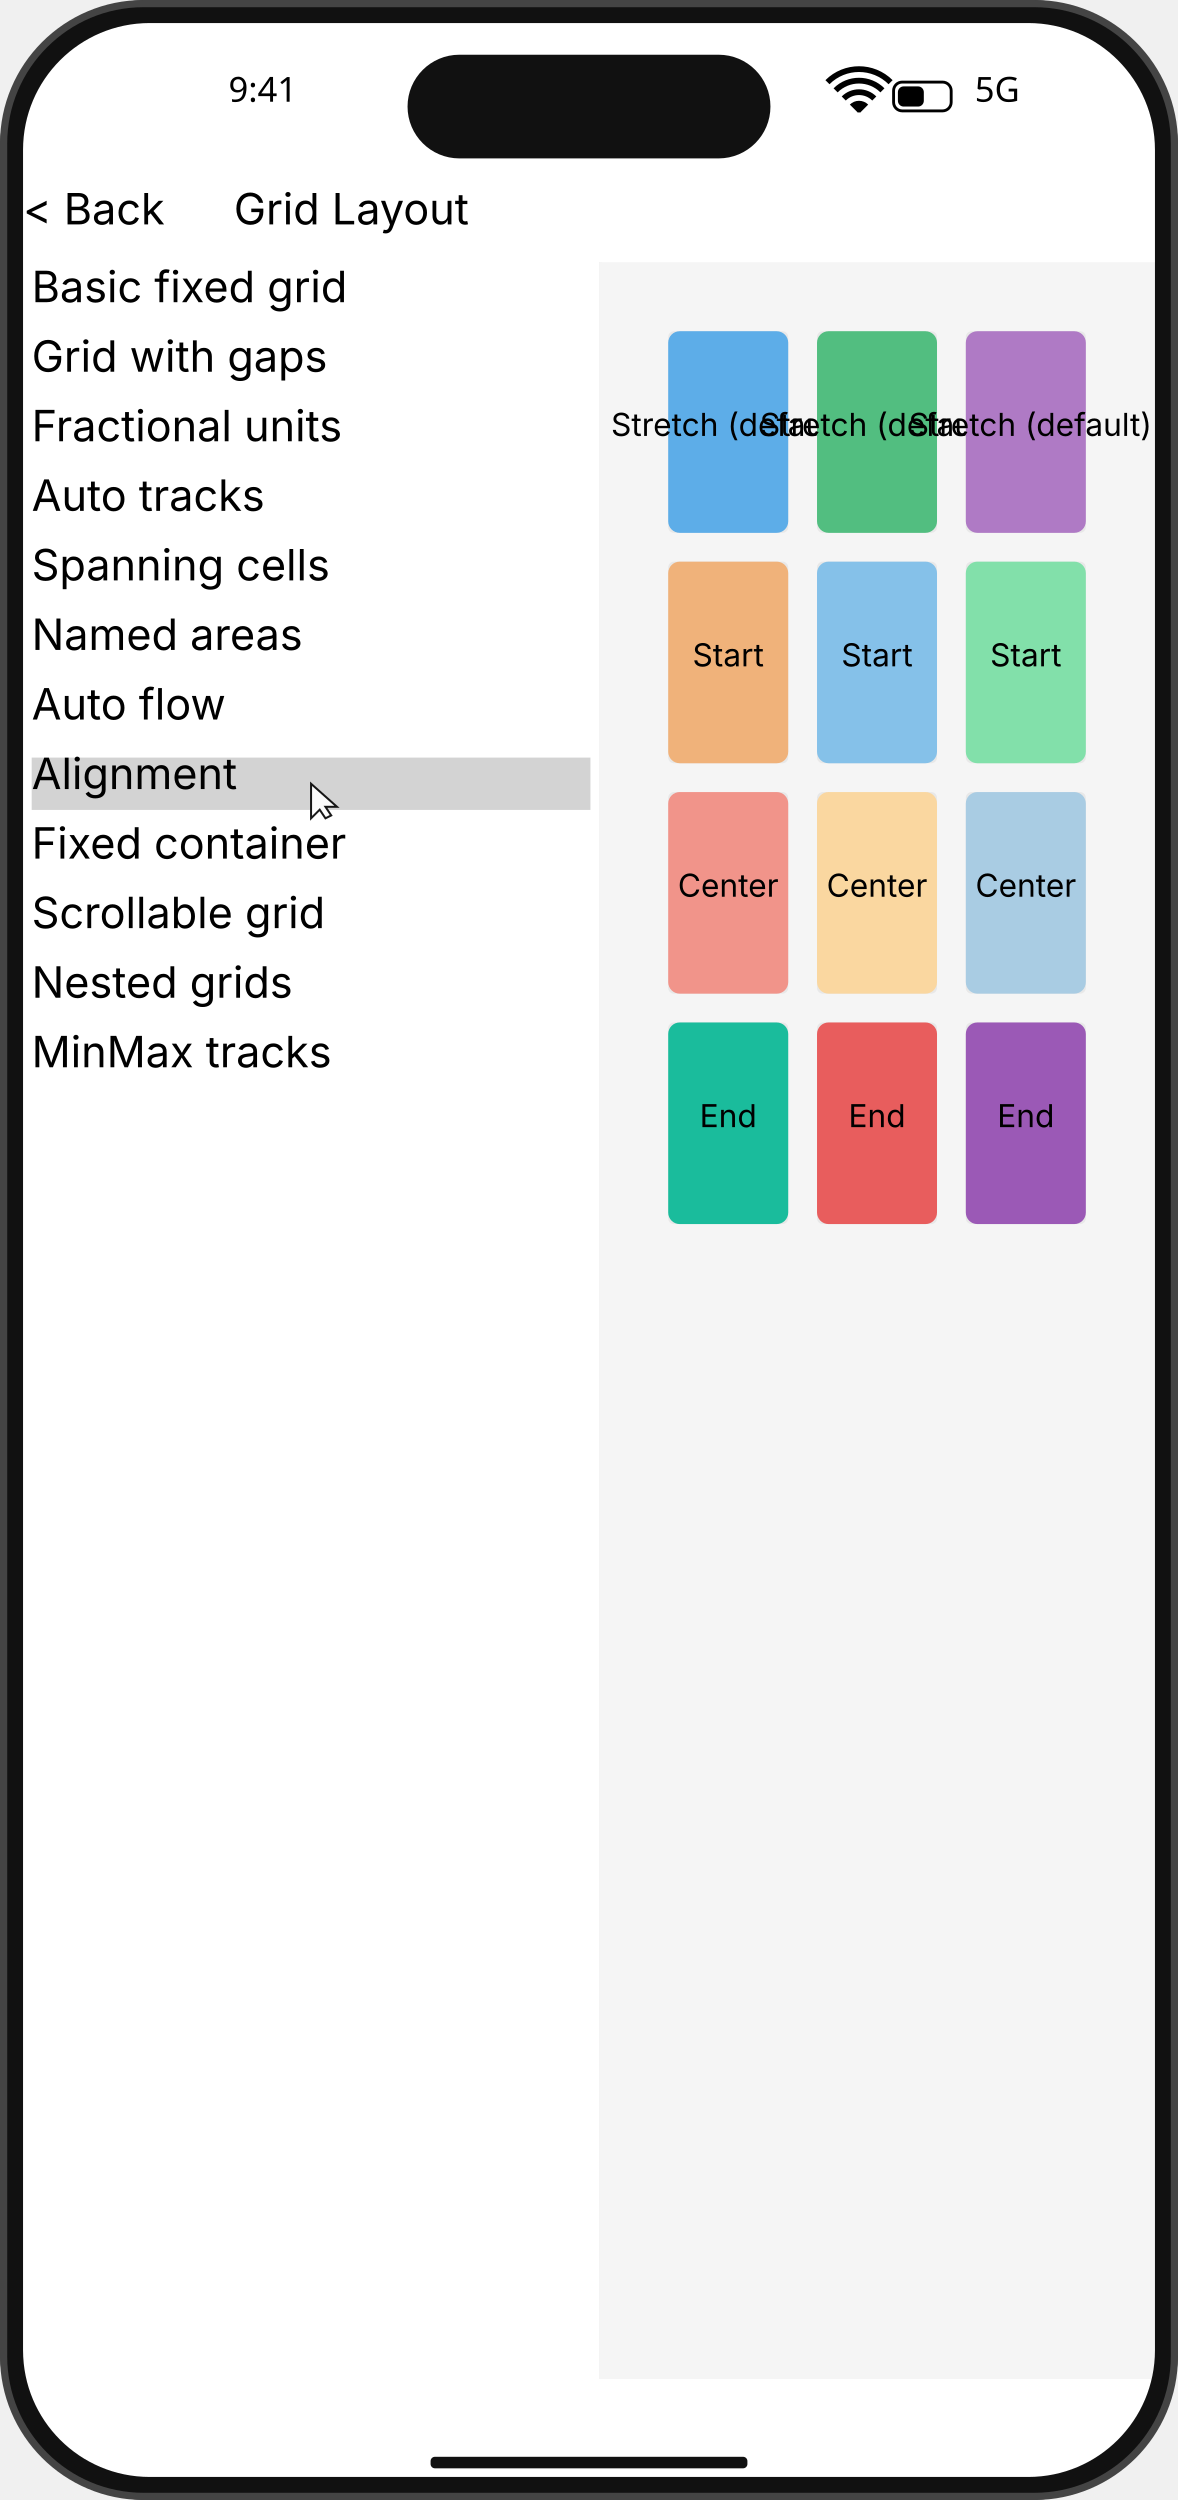
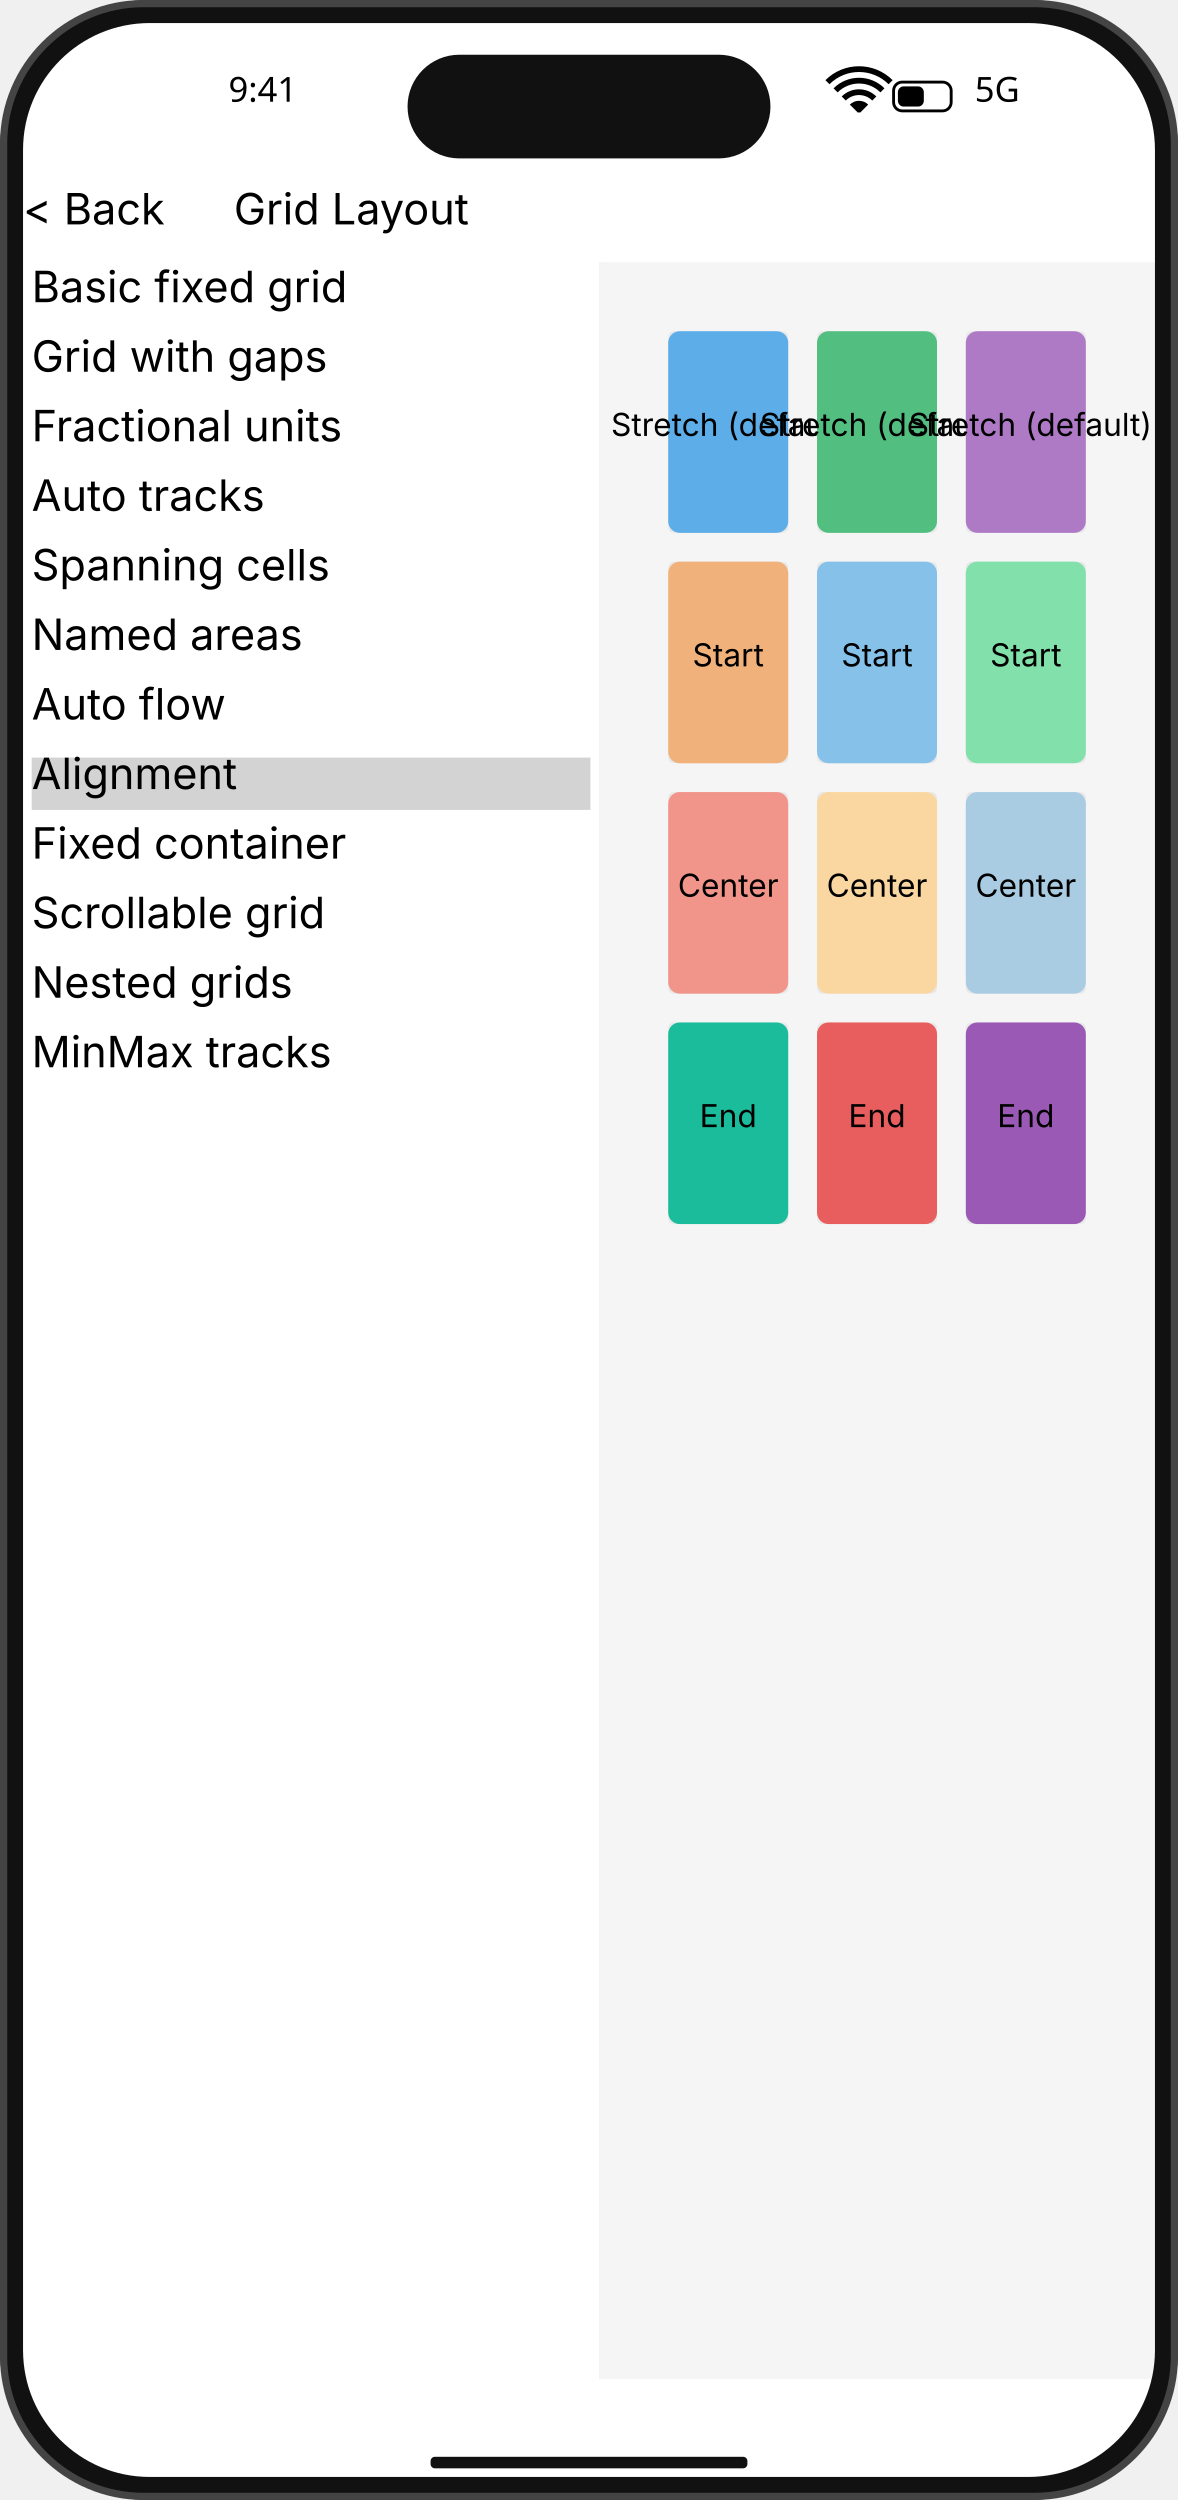
<svg xmlns="http://www.w3.org/2000/svg" width="409" height="868" viewBox="0 0 409 868">
  <defs>
    <clipPath id="clip0">
      <path d="M 52 8 H 357 A 44 44 0 0 1 401 52 V 816 A 44 44 0 0 1 357 860 H 52 A 44 44 0 0 1 8 816 V 52 A 44 44 0 0 1 52 8 Z " clip-rule="nonzero" />
    </clipPath>
  </defs>
  <g clip-path="url(#clip0)">
    <g transform="translate(8,8)">
      <rect x="0" y="0" width="393" height="852" fill="#FFFFFF" />
      <rect x="200" y="83" width="1" height="735" fill="#E0E0E0" />
      <text x="3" y="86" fill="#000000" text-anchor="start" dominant-baseline="text-before-edge" font-size="15" font-family="Inter" xml:space="preserve">Basic fixed grid</text>
      <text x="3" y="110.15" fill="#000000" text-anchor="start" dominant-baseline="text-before-edge" font-size="15" font-family="Inter" xml:space="preserve">Grid with gaps</text>
      <text x="3" y="134.3" fill="#000000" text-anchor="start" dominant-baseline="text-before-edge" font-size="15" font-family="Inter" xml:space="preserve">Fractional units</text>
      <text x="3" y="158.45" fill="#000000" text-anchor="start" dominant-baseline="text-before-edge" font-size="15" font-family="Inter" xml:space="preserve">Auto tracks</text>
      <text x="3" y="182.6" fill="#000000" text-anchor="start" dominant-baseline="text-before-edge" font-size="15" font-family="Inter" xml:space="preserve">Spanning cells</text>
      <text x="3" y="206.75" fill="#000000" text-anchor="start" dominant-baseline="text-before-edge" font-size="15" font-family="Inter" xml:space="preserve">Named areas</text>
      <text x="3" y="230.9" fill="#000000" text-anchor="start" dominant-baseline="text-before-edge" font-size="15" font-family="Inter" xml:space="preserve">Auto flow</text>
      <rect x="3" y="255.05" width="194" height="18.15" fill="#D3D3D3" />
      <text x="3" y="255.05" fill="#000000" text-anchor="start" dominant-baseline="text-before-edge" font-size="15" font-family="Inter" xml:space="preserve">Alignment</text>
      <text x="3" y="279.2" fill="#000000" text-anchor="start" dominant-baseline="text-before-edge" font-size="15" font-family="Inter" xml:space="preserve">Fixed container</text>
      <text x="3" y="303.34" fill="#000000" text-anchor="start" dominant-baseline="text-before-edge" font-size="15" font-family="Inter" xml:space="preserve">Scrollable grid</text>
      <text x="3" y="327.49" fill="#000000" text-anchor="start" dominant-baseline="text-before-edge" font-size="15" font-family="Inter" xml:space="preserve">Nested grids</text>
      <text x="3" y="351.64" fill="#000000" text-anchor="start" dominant-baseline="text-before-edge" font-size="15" font-family="Inter" xml:space="preserve">MinMax tracks</text>
      <rect x="200" y="83" width="193" height="735" fill="#F5F5F5" />
      <path d="M 226 107 H 263.67 A 2 2 0 0 1 265.67 109 V 175 A 2 2 0 0 1 263.67 177 H 226 A 2 2 0 0 1 224 175 V 109 A 2 2 0 0 1 226 107 Z " fill="#E8E8E8" fill-rule="nonzero" />
      <path d="M 228 107 H 261.67 A 4 4 0 0 1 265.67 111 V 173 A 4 4 0 0 1 261.67 177 H 228 A 4 4 0 0 1 224 173 V 111 A 4 4 0 0 1 228 107 Z " fill="#5DADE8" fill-rule="nonzero" />
      <text x="204.15" y="135.35" fill="#000000" text-anchor="start" dominant-baseline="text-before-edge" font-size="11" font-family="Inter" xml:space="preserve">Stretch
(default)</text>
      <path d="M 277.67 107 H 315.33 A 2 2 0 0 1 317.33 109 V 175 A 2 2 0 0 1 315.33 177 H 277.67 A 2 2 0 0 1 275.67 175 V 109 A 2 2 0 0 1 277.67 107 Z " fill="#E8E8E8" fill-rule="nonzero" />
      <path d="M 279.67 107 H 313.33 A 4 4 0 0 1 317.33 111 V 173 A 4 4 0 0 1 313.33 177 H 279.67 A 4 4 0 0 1 275.67 173 V 111 A 4 4 0 0 1 279.67 107 Z " fill="#52BE80" fill-rule="nonzero" />
      <text x="255.82" y="135.35" fill="#000000" text-anchor="start" dominant-baseline="text-before-edge" font-size="11" font-family="Inter" xml:space="preserve">Stretch
(default)</text>
      <path d="M 329.33 107 H 367 A 2 2 0 0 1 369 109 V 175 A 2 2 0 0 1 367 177 H 329.33 A 2 2 0 0 1 327.33 175 V 109 A 2 2 0 0 1 329.33 107 Z " fill="#E8E8E8" fill-rule="nonzero" />
      <path d="M 331.33 107 H 365 A 4 4 0 0 1 369 111 V 173 A 4 4 0 0 1 365 177 H 331.33 A 4 4 0 0 1 327.33 173 V 111 A 4 4 0 0 1 331.33 107 Z " fill="#AF7AC5" fill-rule="nonzero" />
      <text x="307.49" y="135.35" fill="#000000" text-anchor="start" dominant-baseline="text-before-edge" font-size="11" font-family="Inter" xml:space="preserve">Stretch
(default)</text>
      <path d="M 226 187 H 263.67 A 2 2 0 0 1 265.67 189 V 255 A 2 2 0 0 1 263.67 257 H 226 A 2 2 0 0 1 224 255 V 189 A 2 2 0 0 1 226 187 Z " fill="#E8E8E8" fill-rule="nonzero" />
      <path d="M 228 187 H 261.67 A 4 4 0 0 1 265.67 191 V 253 A 4 4 0 0 1 261.67 257 H 228 A 4 4 0 0 1 224 253 V 191 A 4 4 0 0 1 228 187 Z " fill="#F0B27A" fill-rule="nonzero" />
      <text x="232.43" y="215.35" fill="#000000" text-anchor="start" dominant-baseline="text-before-edge" font-size="11" font-family="Inter" xml:space="preserve">Start</text>
      <path d="M 277.67 187 H 315.33 A 2 2 0 0 1 317.33 189 V 255 A 2 2 0 0 1 315.33 257 H 277.67 A 2 2 0 0 1 275.67 255 V 189 A 2 2 0 0 1 277.67 187 Z " fill="#E8E8E8" fill-rule="nonzero" />
      <path d="M 279.67 187 H 313.33 A 4 4 0 0 1 317.33 191 V 253 A 4 4 0 0 1 313.33 257 H 279.67 A 4 4 0 0 1 275.67 253 V 191 A 4 4 0 0 1 279.67 187 Z " fill="#85C1E9" fill-rule="nonzero" />
      <text x="284.1" y="215.35" fill="#000000" text-anchor="start" dominant-baseline="text-before-edge" font-size="11" font-family="Inter" xml:space="preserve">Start</text>
      <path d="M 329.33 187 H 367 A 2 2 0 0 1 369 189 V 255 A 2 2 0 0 1 367 257 H 329.33 A 2 2 0 0 1 327.33 255 V 189 A 2 2 0 0 1 329.33 187 Z " fill="#E8E8E8" fill-rule="nonzero" />
      <path d="M 331.33 187 H 365 A 4 4 0 0 1 369 191 V 253 A 4 4 0 0 1 365 257 H 331.33 A 4 4 0 0 1 327.33 253 V 191 A 4 4 0 0 1 331.33 187 Z " fill="#82E0AA" fill-rule="nonzero" />
      <text x="335.77" y="215.35" fill="#000000" text-anchor="start" dominant-baseline="text-before-edge" font-size="11" font-family="Inter" xml:space="preserve">Start</text>
      <path d="M 226 267 H 263.67 A 2 2 0 0 1 265.67 269 V 335 A 2 2 0 0 1 263.67 337 H 226 A 2 2 0 0 1 224 335 V 269 A 2 2 0 0 1 226 267 Z " fill="#E8E8E8" fill-rule="nonzero" />
      <path d="M 228 267 H 261.67 A 4 4 0 0 1 265.67 271 V 333 A 4 4 0 0 1 261.67 337 H 228 A 4 4 0 0 1 224 333 V 271 A 4 4 0 0 1 228 267 Z " fill="#F1948A" fill-rule="nonzero" />
      <text x="227.34" y="295.35" fill="#000000" text-anchor="start" dominant-baseline="text-before-edge" font-size="11" font-family="Inter" xml:space="preserve">Center</text>
      <path d="M 277.67 267 H 315.33 A 2 2 0 0 1 317.33 269 V 335 A 2 2 0 0 1 315.33 337 H 277.67 A 2 2 0 0 1 275.67 335 V 269 A 2 2 0 0 1 277.67 267 Z " fill="#E8E8E8" fill-rule="nonzero" />
      <path d="M 279.67 267 H 313.33 A 4 4 0 0 1 317.33 271 V 333 A 4 4 0 0 1 313.33 337 H 279.67 A 4 4 0 0 1 275.67 333 V 271 A 4 4 0 0 1 279.67 267 Z " fill="#FAD7A0" fill-rule="nonzero" />
      <text x="279" y="295.35" fill="#000000" text-anchor="start" dominant-baseline="text-before-edge" font-size="11" font-family="Inter" xml:space="preserve">Center</text>
      <path d="M 329.33 267 H 367 A 2 2 0 0 1 369 269 V 335 A 2 2 0 0 1 367 337 H 329.33 A 2 2 0 0 1 327.33 335 V 269 A 2 2 0 0 1 329.33 267 Z " fill="#E8E8E8" fill-rule="nonzero" />
      <path d="M 331.33 267 H 365 A 4 4 0 0 1 369 271 V 333 A 4 4 0 0 1 365 337 H 331.33 A 4 4 0 0 1 327.33 333 V 271 A 4 4 0 0 1 331.33 267 Z " fill="#A9CCE3" fill-rule="nonzero" />
      <text x="330.67" y="295.35" fill="#000000" text-anchor="start" dominant-baseline="text-before-edge" font-size="11" font-family="Inter" xml:space="preserve">Center</text>
      <path d="M 226 347 H 263.67 A 2 2 0 0 1 265.67 349 V 415 A 2 2 0 0 1 263.67 417 H 226 A 2 2 0 0 1 224 415 V 349 A 2 2 0 0 1 226 347 Z " fill="#E8E8E8" fill-rule="nonzero" />
      <path d="M 228 347 H 261.67 A 4 4 0 0 1 265.67 351 V 413 A 4 4 0 0 1 261.67 417 H 228 A 4 4 0 0 1 224 413 V 351 A 4 4 0 0 1 228 347 Z " fill="#1ABC9C" fill-rule="nonzero" />
      <text x="234.91" y="375.35" fill="#000000" text-anchor="start" dominant-baseline="text-before-edge" font-size="11" font-family="Inter" xml:space="preserve">End</text>
      <path d="M 277.67 347 H 315.33 A 2 2 0 0 1 317.33 349 V 415 A 2 2 0 0 1 315.33 417 H 277.67 A 2 2 0 0 1 275.67 415 V 349 A 2 2 0 0 1 277.67 347 Z " fill="#E8E8E8" fill-rule="nonzero" />
      <path d="M 279.67 347 H 313.33 A 4 4 0 0 1 317.33 351 V 413 A 4 4 0 0 1 313.33 417 H 279.67 A 4 4 0 0 1 275.67 413 V 351 A 4 4 0 0 1 279.67 347 Z " fill="#E85D5D" fill-rule="nonzero" />
      <text x="286.58" y="375.35" fill="#000000" text-anchor="start" dominant-baseline="text-before-edge" font-size="11" font-family="Inter" xml:space="preserve">End</text>
      <path d="M 329.33 347 H 367 A 2 2 0 0 1 369 349 V 415 A 2 2 0 0 1 367 417 H 329.33 A 2 2 0 0 1 327.33 415 V 349 A 2 2 0 0 1 329.33 347 Z " fill="#E8E8E8" fill-rule="nonzero" />
      <path d="M 331.33 347 H 365 A 4 4 0 0 1 369 351 V 413 A 4 4 0 0 1 365 417 H 331.33 A 4 4 0 0 1 327.33 413 V 351 A 4 4 0 0 1 331.33 347 Z " fill="#9B59B6" fill-rule="nonzero" />
      <text x="338.24" y="375.35" fill="#000000" text-anchor="start" dominant-baseline="text-before-edge" font-size="11" font-family="Inter" xml:space="preserve">End</text>
      <rect x="0" y="59" width="393" height="24" fill="#FFFFFF" />
      <text x="0" y="59" fill="#000000" text-anchor="start" dominant-baseline="text-before-edge" font-size="15" font-family="Inter" xml:space="preserve">&lt; Back</text>
      <text x="73.18" y="59" fill="#000000" text-anchor="start" dominant-baseline="text-before-edge" font-size="15" font-family="Inter" xml:space="preserve">Grid Layout</text>
    </g>
  </g>
  <path d="M 52 4 H 357 A 48 48 0 0 1 405 52 V 816 A 48 48 0 0 1 357 864 H 52 A 48 48 0 0 1 4 816 V 52 A 48 48 0 0 1 52 4 Z " fill="none" stroke="#111111" stroke-width="8" />
  <path d="M 49.88 1.25 H 359.13 A 48.63 48.63 0 0 1 407.75 49.88 V 818.13 A 48.63 48.63 0 0 1 359.13 866.75 H 49.88 A 48.63 48.63 0 0 1 1.25 818.13 V 49.88 A 48.63 48.63 0 0 1 49.88 1.25 Z " fill="none" stroke="#444444" stroke-width="2.5" />
  <path d="M 159.5 19 H 249.5 A 18 18 0 0 1 267.5 37 V 37 A 18 18 0 0 1 249.5 55 H 159.5 A 18 18 0 0 1 141.5 37 V 37 A 18 18 0 0 1 159.5 19 Z " fill="#111111" fill-rule="nonzero" />
  <g transform="translate(91.25,26)">
    <text x="0" y="0" fill="#000000" text-anchor="middle" dominant-baseline="text-before-edge" font-size="12" font-family="Verdana" font-weight="Xui.Core.Canvas.FontWeight" xml:space="preserve">9:41</text>
  </g>
  <g transform="translate(298.25,39.5)">
    <path d="M 1.77 -1.77 A 2.5 2.5 0 0 0 -1.77 -1.77 " fill="none" stroke="#000000" stroke-width="4" />
    <path d="M 5.3 -5.3 A 7.5 7.5 0 0 0 -5.3 -5.3 " fill="none" stroke="#000000" stroke-width="2" />
    <path d="M 8.13 -8.13 A 11.5 11.5 0 0 0 -8.13 -8.13 " fill="none" stroke="#000000" stroke-width="2" />
    <path d="M 10.96 -10.96 A 15.5 15.5 0 0 0 -10.96 -10.96 " fill="none" stroke="#000000" stroke-width="2" />
  </g>
  <g transform="translate(310.25,28.5)">
    <path d="M 3 0 H 17 A 3 3 0 0 1 20 3 V 7 A 3 3 0 0 1 17 10 H 3 A 3 3 0 0 1 0 7 V 3 A 3 3 0 0 1 3 0 Z " fill="none" stroke="#000000" />
    <path d="M 3.5 1.5 H 8.5 A 2 2 0 0 1 10.5 3.5 V 6.5 A 2 2 0 0 1 8.5 8.5 H 3.5 A 2 2 0 0 1 1.5 6.5 V 3.5 A 2 2 0 0 1 3.5 1.5 Z " fill="#000000" fill-rule="nonzero" />
  </g>
  <g transform="translate(346.25,26)">
    <text x="0" y="0" fill="#000000" text-anchor="middle" dominant-baseline="text-before-edge" font-size="12" font-family="Verdana" font-weight="Xui.Core.Canvas.FontWeight" xml:space="preserve">5G</text>
  </g>
  <path d="M 151 853 H 258 A 1.5 1.5 0 0 1 259.5 854.5 V 855.5 A 1.5 1.5 0 0 1 258 857 H 151 A 1.5 1.5 0 0 1 149.5 855.5 V 854.5 A 1.5 1.5 0 0 1 151 853 Z " fill="#111111" fill-rule="nonzero" />
-   <g transform="translate(108 272.1206)" opacity="0.9">
-     <polygon points="0,0 0,12 3,9 5,12 7,11 5,8 9,8" fill="white" stroke="black" stroke-width="0.7" />
-   </g>
</svg>
